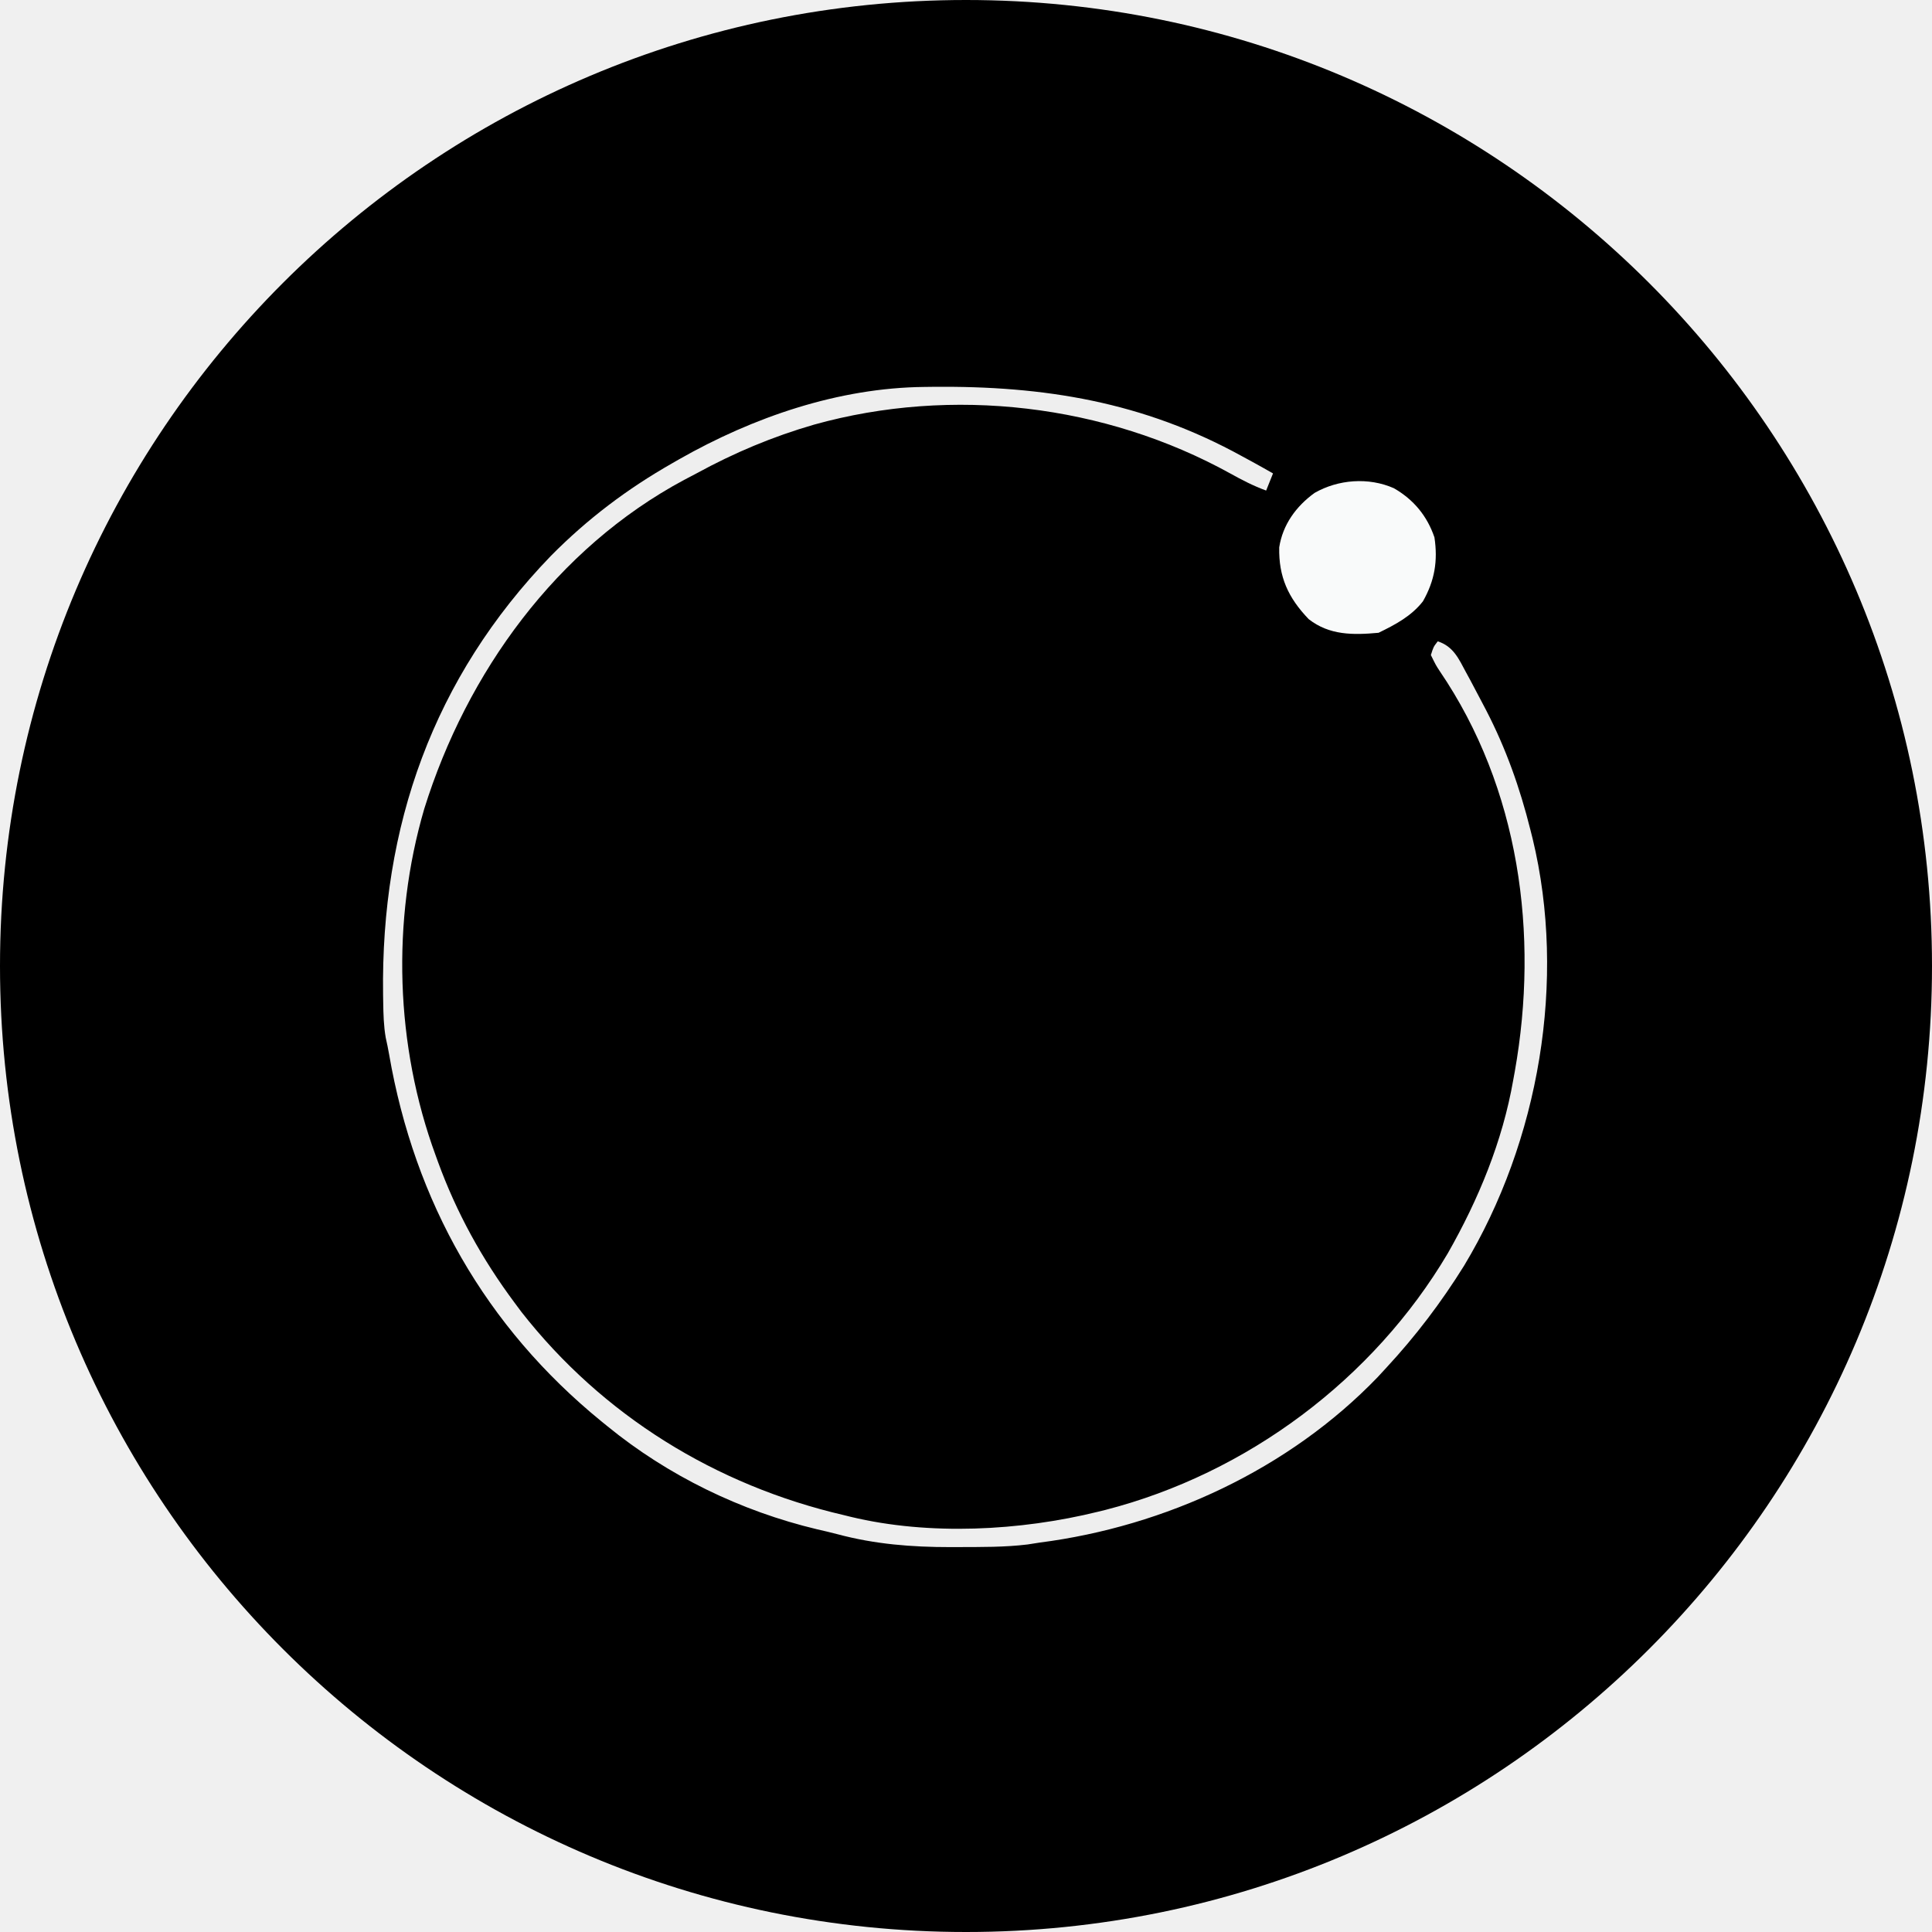
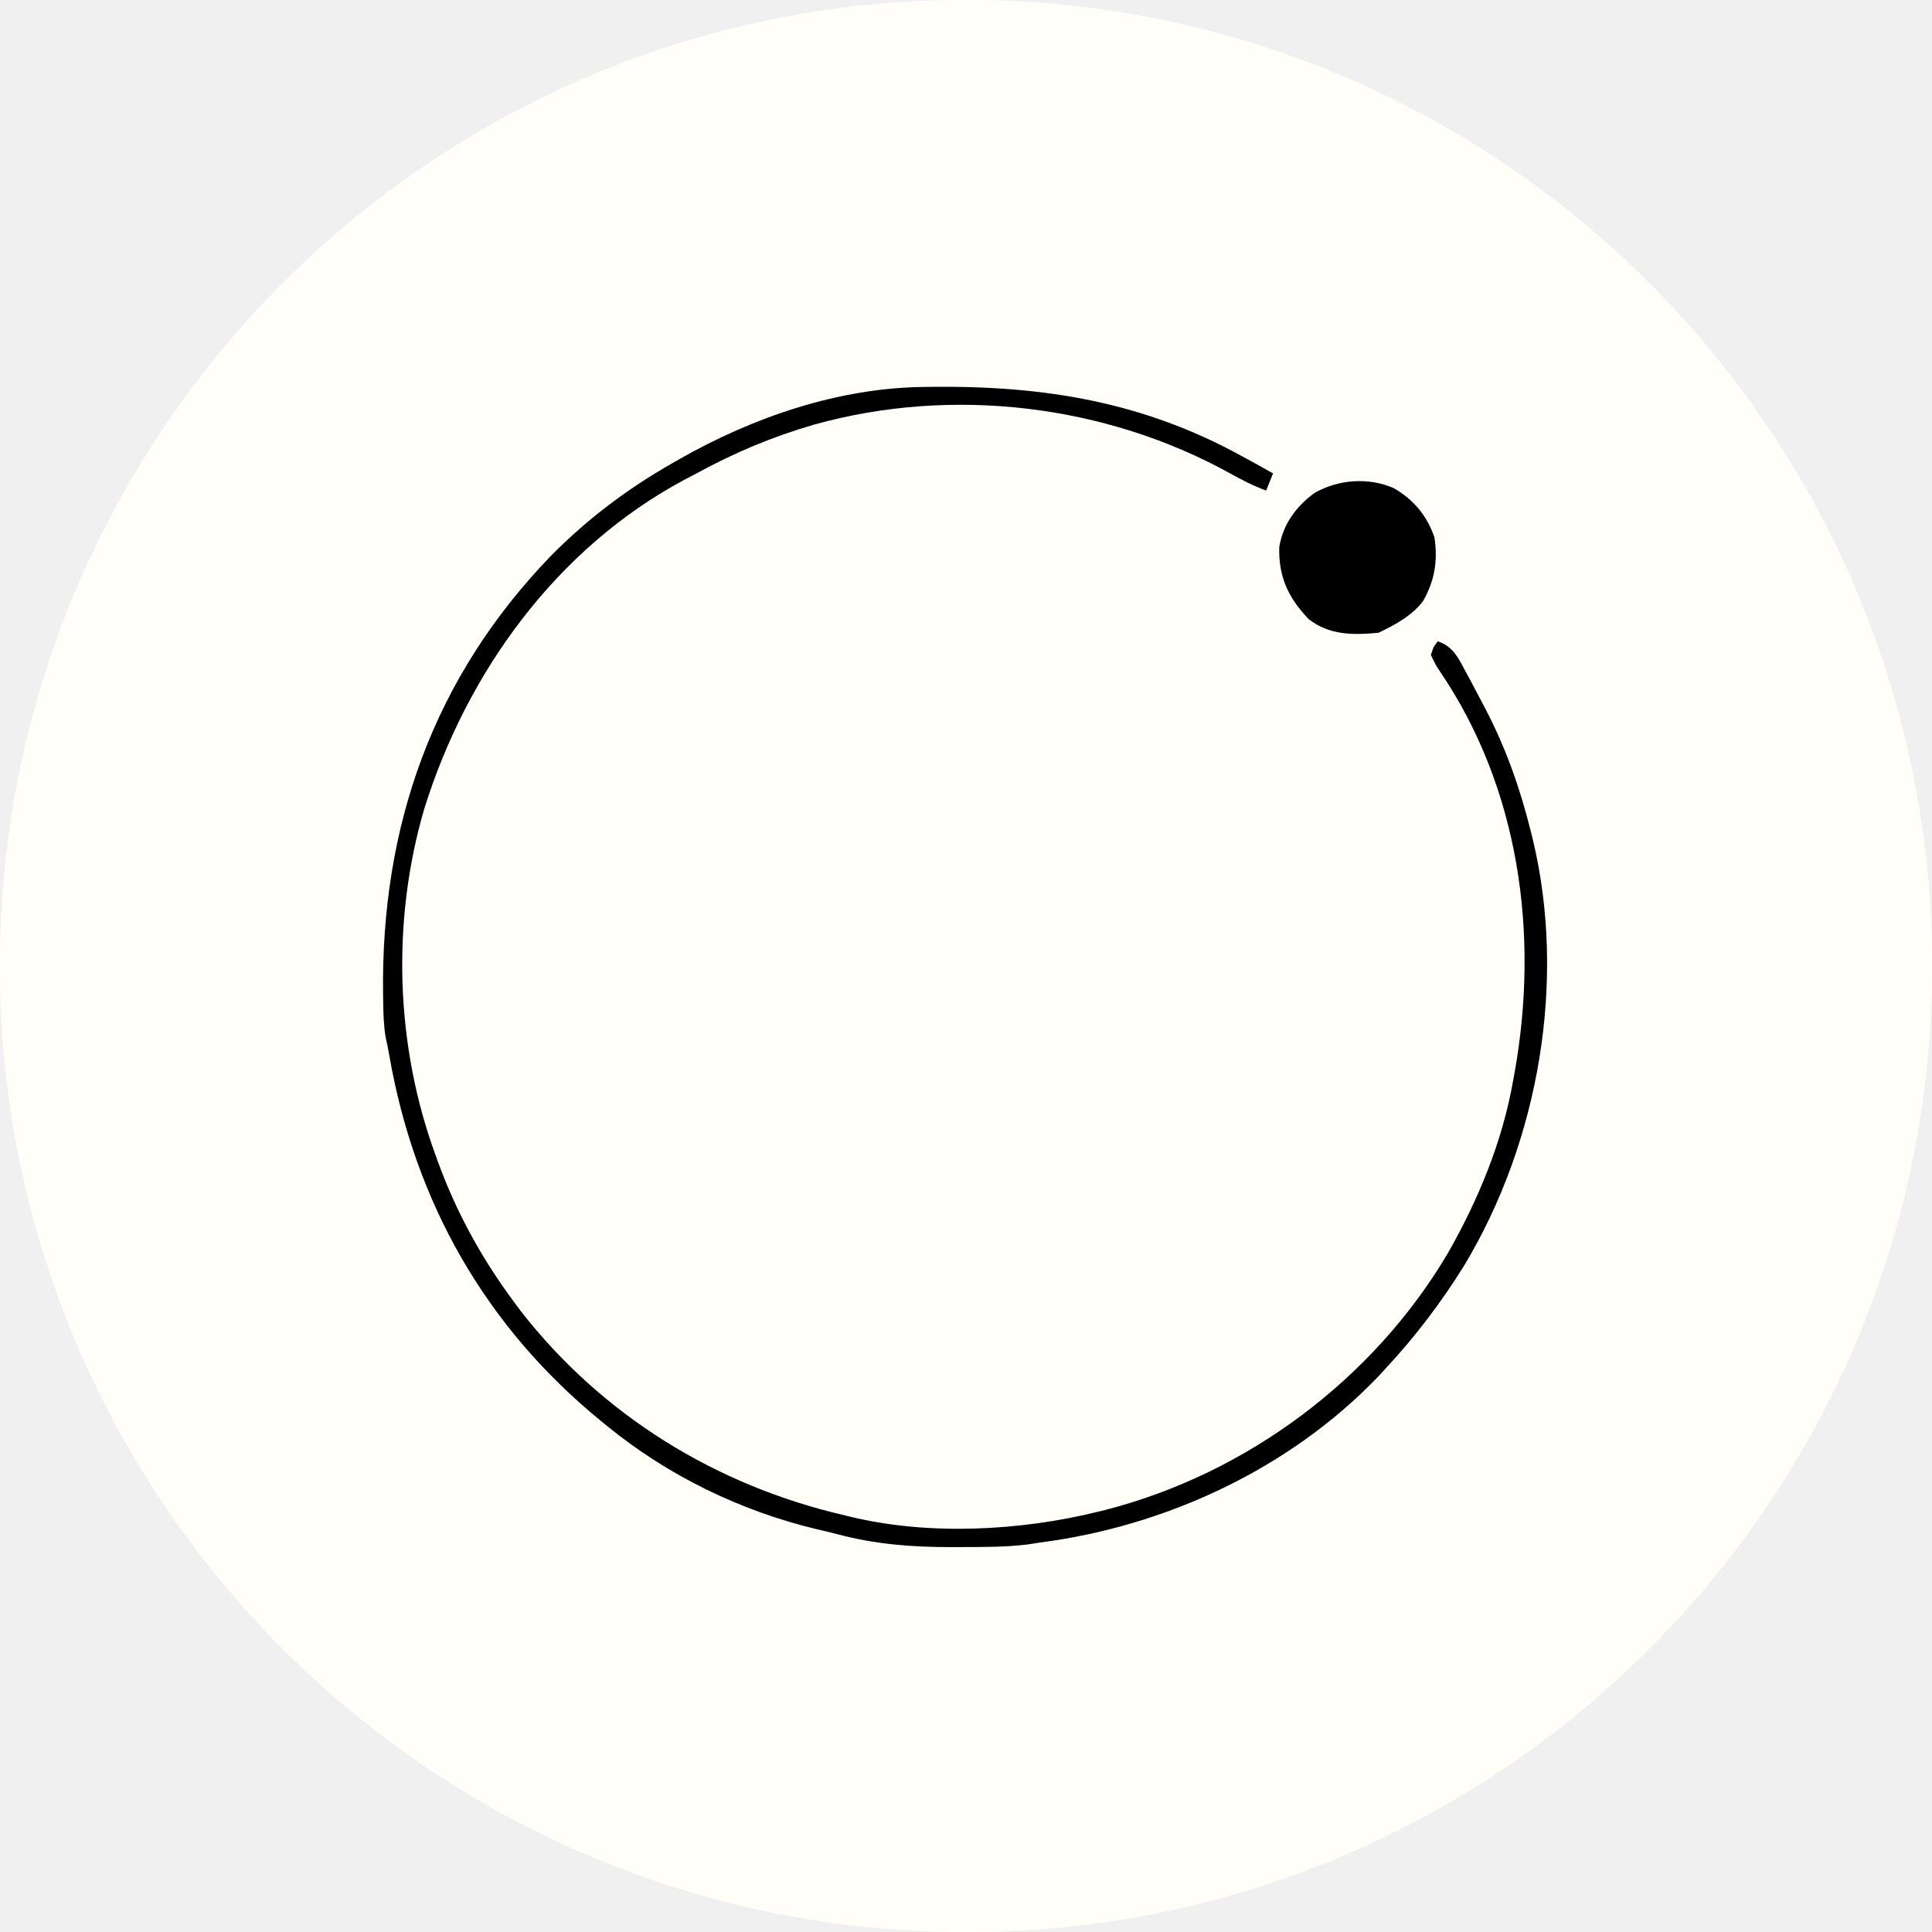
<svg xmlns="http://www.w3.org/2000/svg" width="1024" height="1024" viewBox="0 0 1024 1024" fill="none">
  <g clip-path="url(#clip0_4_8)">
-     <path d="M0 0C337.92 0 675.84 0 1024 0C1024 337.92 1024 675.84 1024 1024C686.08 1024 348.16 1024 0 1024C0 686.08 0 348.16 0 0Z" fill="black" />
-     <path d="M489.988 205.082C491.436 205.064 492.884 205.046 494.377 205.027C553.387 204.447 605.967 212.946 658.35 241.84C660.134 242.807 661.918 243.774 663.757 244.77C667.434 246.785 671.089 248.827 674.721 250.922C673.52 253.919 672.319 256.915 671.083 260.003C664.317 257.538 658.223 254.376 651.956 250.885C585.717 214.298 504.608 204.677 431.563 225.035C409.543 231.4 389.212 239.954 369.132 250.922C366.946 252.072 364.76 253.221 362.574 254.37C294.884 290.667 247.395 356.447 224.864 428.69C207.462 488.17 209.538 554.184 230.889 612.362C231.297 613.49 231.705 614.619 232.125 615.782C242.01 642.864 255.501 667.33 272.726 690.462C273.91 692.054 275.094 693.646 276.314 695.286C319.372 750.293 379.44 787.311 447.348 803.071C449.152 803.517 449.152 803.517 450.993 803.972C492.559 813.957 540.794 811.393 581.953 801.255C583.259 800.934 584.565 800.614 585.911 800.283C661.066 780.945 727.914 730.955 767.357 664.292C783.667 635.644 796.376 604.929 802.049 572.404C802.316 570.946 802.583 569.488 802.857 567.985C815.811 495.081 805.319 417.779 763.063 355.66C761.044 352.577 761.044 352.577 758.394 347.185C759.779 342.814 759.779 342.814 762.032 339.92C770.329 342.588 773.168 349.161 777.038 356.38C777.745 357.675 778.451 358.97 779.179 360.305C781.381 364.39 783.537 368.496 785.678 372.613C786.337 373.868 786.996 375.124 787.674 376.418C798.215 396.782 805.583 417.59 811.144 439.815C811.529 441.342 811.914 442.87 812.311 444.444C830.442 519.573 815.782 604.799 775.979 670.874C763.875 690.333 750.32 708.166 734.747 724.971C733.256 726.589 731.764 728.207 730.228 729.874C683.296 778.65 617.745 809.027 551.03 817.602C548.915 817.932 546.8 818.262 544.621 818.602C532.43 820.086 520.094 819.944 507.829 819.986C506.494 819.99 505.159 819.995 503.783 820C483.198 820.008 463.756 818.484 443.808 813.146C440.258 812.202 436.676 811.379 433.095 810.564C392.64 800.917 354.009 782.15 321.838 755.848C320.38 754.664 320.38 754.664 318.891 753.456C257.271 703.252 219.748 636.945 206.234 558.835C205.711 555.868 205.118 552.913 204.442 549.978C203.357 543.732 203.205 537.553 203.107 531.232C203.085 529.881 203.062 528.53 203.038 527.138C201.825 437.949 229.565 359.261 292.002 294.606C311.362 275.034 332.418 259.126 356.399 245.473C357.552 244.81 358.705 244.148 359.893 243.465C399.205 221.1 444.38 205.544 489.988 205.082Z" fill="#EEEEEE" />
-     <path d="M738.767 258.759C749.322 264.807 756.45 273.546 760.288 284.829C762.152 297.282 760.437 307.709 754.185 318.714C748.027 326.594 739.614 331.026 730.668 335.389C717.128 336.628 704.619 336.746 693.642 328.166C682.732 316.788 677.69 305.729 678.015 290.098C679.871 278.129 686.898 268.389 696.766 261.242C709.267 254.109 725.332 252.827 738.767 258.759Z" fill="#F9FAFA" />
+     <rect width="1024" height="1024" rx="512" fill="#FFFEF8" />
+     <path d="M0 0C337.92 0 675.84 0 1024 0C1024 337.92 1024 675.84 1024 1024C686.08 1024 348.16 1024 0 1024C0 686.08 0 348.16 0 0Z" fill="#FFFEF8" />
+     <path d="M489.988 205.082C491.436 205.064 492.884 205.046 494.377 205.027C553.387 204.447 605.967 212.946 658.35 241.84C660.134 242.807 661.918 243.774 663.757 244.77C667.434 246.785 671.089 248.827 674.721 250.922C673.52 253.919 672.319 256.915 671.083 260.003C664.317 257.538 658.223 254.376 651.956 250.885C585.717 214.298 504.608 204.677 431.563 225.035C409.543 231.4 389.212 239.954 369.132 250.922C366.946 252.072 364.76 253.221 362.574 254.37C294.884 290.667 247.395 356.447 224.864 428.69C207.462 488.17 209.538 554.184 230.889 612.362C231.297 613.49 231.705 614.619 232.125 615.782C242.01 642.864 255.501 667.33 272.726 690.462C273.91 692.054 275.094 693.646 276.314 695.286C319.372 750.293 379.44 787.311 447.348 803.071C449.152 803.517 449.152 803.517 450.993 803.972C492.559 813.957 540.794 811.393 581.953 801.255C583.259 800.934 584.565 800.614 585.911 800.283C661.066 780.945 727.914 730.955 767.357 664.292C783.667 635.644 796.376 604.929 802.049 572.404C802.316 570.946 802.583 569.488 802.857 567.985C815.811 495.081 805.319 417.779 763.063 355.66C761.044 352.577 761.044 352.577 758.394 347.185C759.779 342.814 759.779 342.814 762.032 339.92C770.329 342.588 773.168 349.161 777.038 356.38C777.745 357.675 778.451 358.97 779.179 360.305C781.381 364.39 783.537 368.496 785.678 372.613C786.337 373.868 786.996 375.124 787.674 376.418C798.215 396.782 805.583 417.59 811.144 439.815C811.529 441.342 811.914 442.87 812.311 444.444C830.442 519.573 815.782 604.799 775.979 670.874C763.875 690.333 750.32 708.166 734.747 724.971C733.256 726.589 731.764 728.207 730.228 729.874C683.296 778.65 617.745 809.027 551.03 817.602C548.915 817.932 546.8 818.262 544.621 818.602C532.43 820.086 520.094 819.944 507.829 819.986C506.494 819.99 505.159 819.995 503.783 820C483.198 820.008 463.756 818.484 443.808 813.146C440.258 812.202 436.676 811.379 433.095 810.564C392.64 800.917 354.009 782.15 321.838 755.848C320.38 754.664 320.38 754.664 318.891 753.456C257.271 703.252 219.748 636.945 206.234 558.835C205.711 555.868 205.118 552.913 204.442 549.978C203.357 543.732 203.205 537.553 203.107 531.232C203.085 529.881 203.062 528.53 203.038 527.138C201.825 437.949 229.565 359.261 292.002 294.606C311.362 275.034 332.418 259.126 356.399 245.473C357.552 244.81 358.705 244.148 359.893 243.465C399.205 221.1 444.38 205.544 489.988 205.082Z" fill="black" />
+     <path d="M738.767 258.759C749.322 264.807 756.45 273.546 760.288 284.829C762.152 297.282 760.437 307.709 754.185 318.714C748.027 326.594 739.614 331.026 730.668 335.389C717.128 336.628 704.619 336.746 693.642 328.166C682.732 316.788 677.69 305.729 678.015 290.098C679.871 278.129 686.898 268.389 696.766 261.242C709.267 254.109 725.332 252.827 738.767 258.759Z" fill="black" />
  </g>
  <defs>
    <clipPath id="clip0_4_8">
      <rect width="1024" height="1024" rx="512" fill="white" />
    </clipPath>
  </defs>
</svg>
